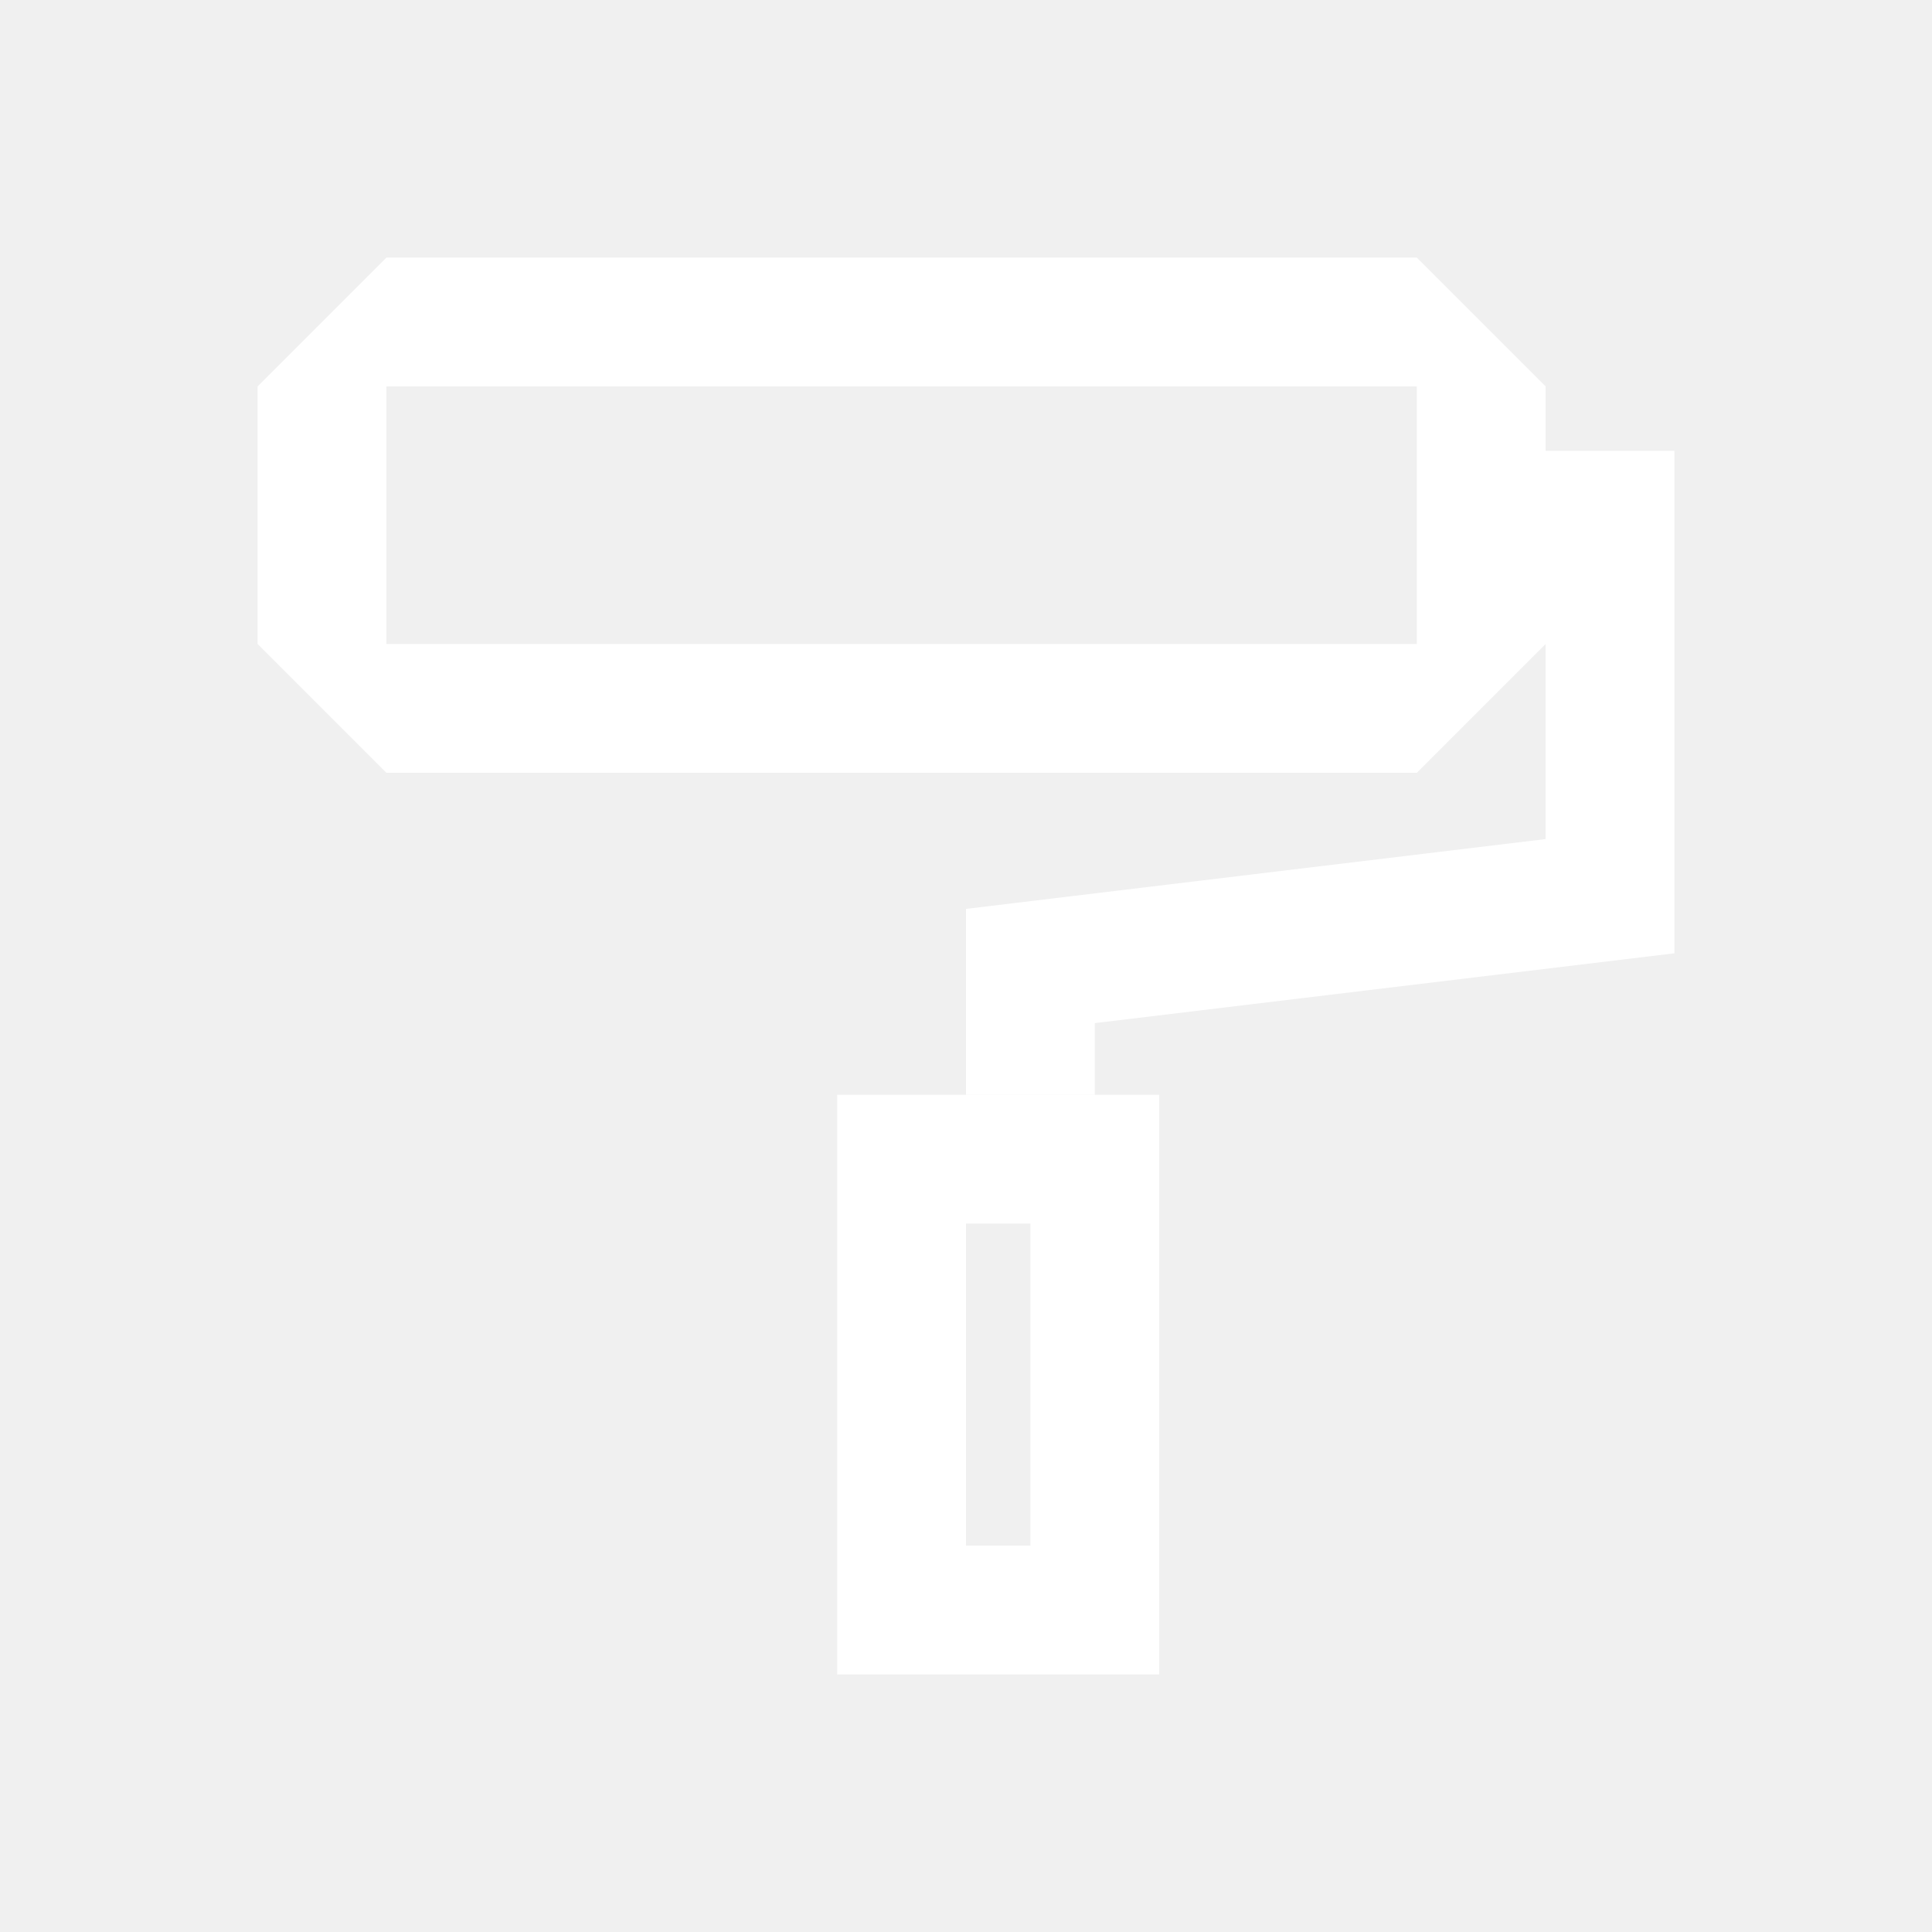
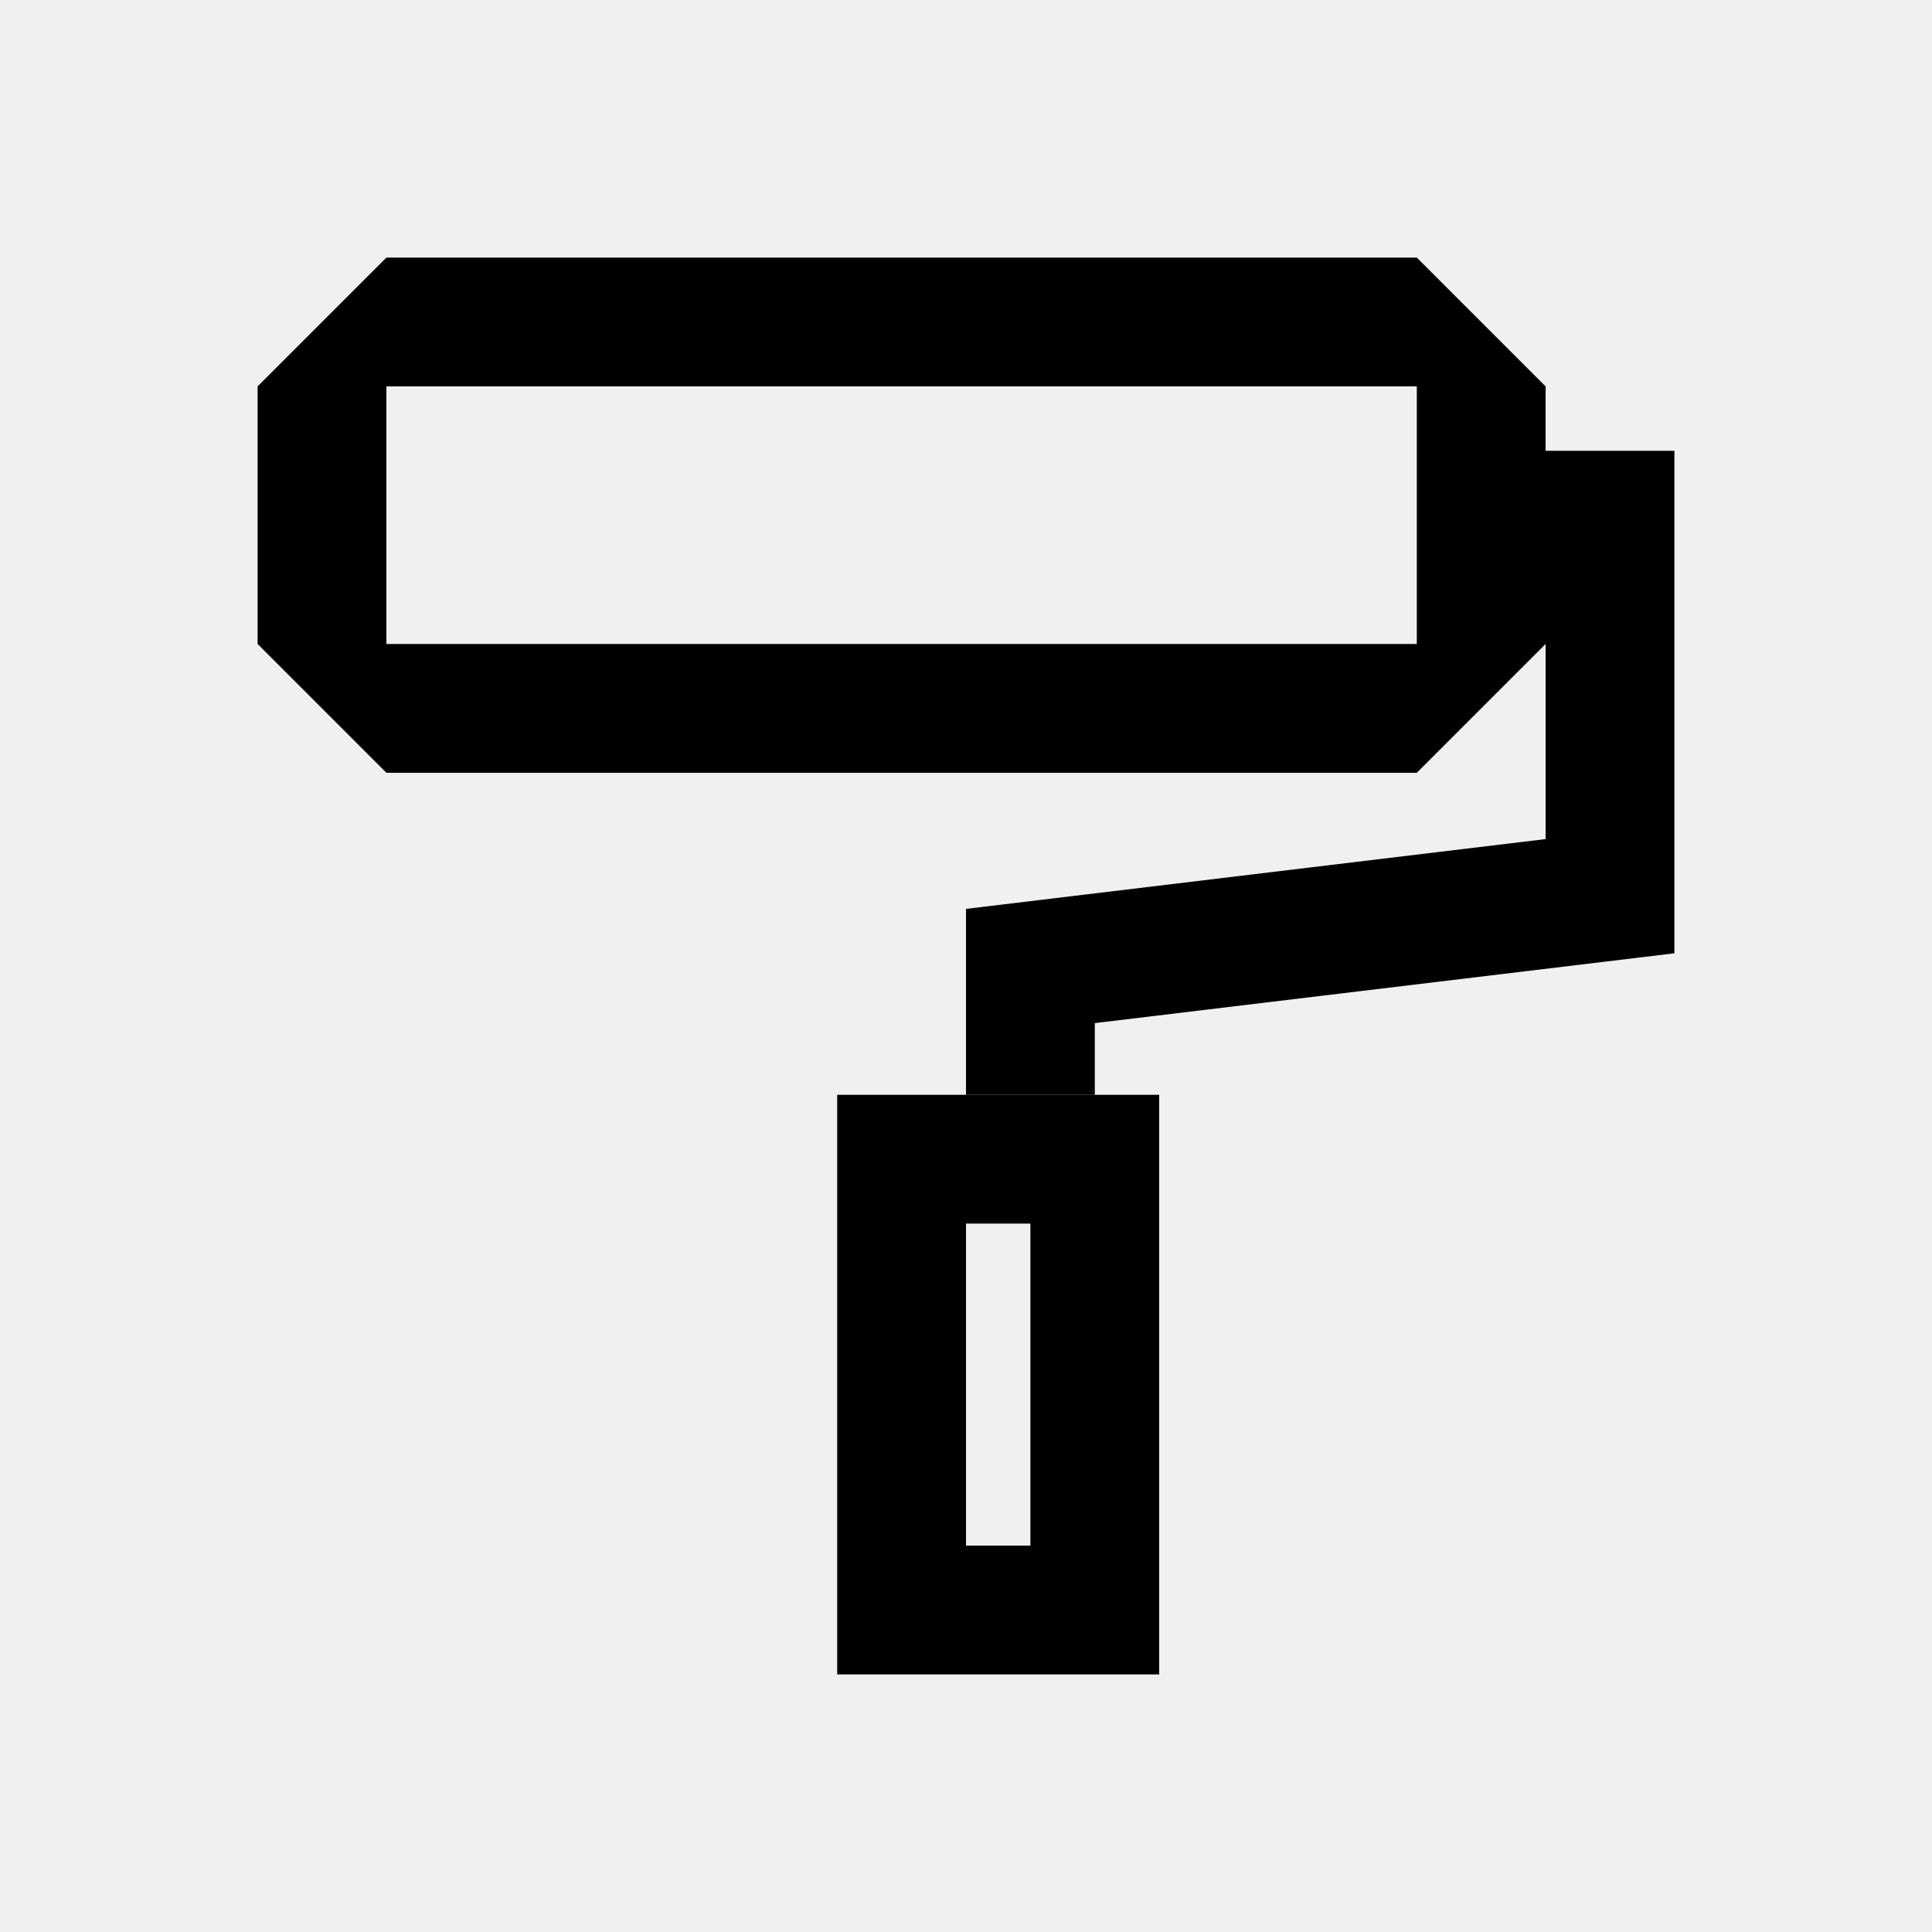
<svg xmlns="http://www.w3.org/2000/svg" width="30px" height="30px" viewBox="0 0 30 30">
-   <path fill="#FFF" d="M22,6v4H6V6H22 M22,4H6L4,6v4l2,2h16l2-2V6L22,4L22,4z" />
-   <polyline fill="none" stroke="#FFF" stroke-width="2" stroke-miterlimit="10" points="23,8 25,8 25,13.916 16,15 16,17 " />
-   <path fill="#FFF" d="M16,19v5h-1v-5H16 M18,17h-5v9h5V17L18,17z" />
+   <path fill="#000" d="M22,6v4H6V6H22 M22,4H6L4,6v4l2,2h16l2-2V6L22,4L22,4z" />
+   <polyline fill="none" stroke="#000" stroke-width="2" stroke-miterlimit="10" points="23,8 25,8 25,13.916 16,15 16,17 " />
+   <path fill="#000" d="M16,19v5h-1v-5H16 M18,17h-5v9h5V17L18,17z" />
</svg>
